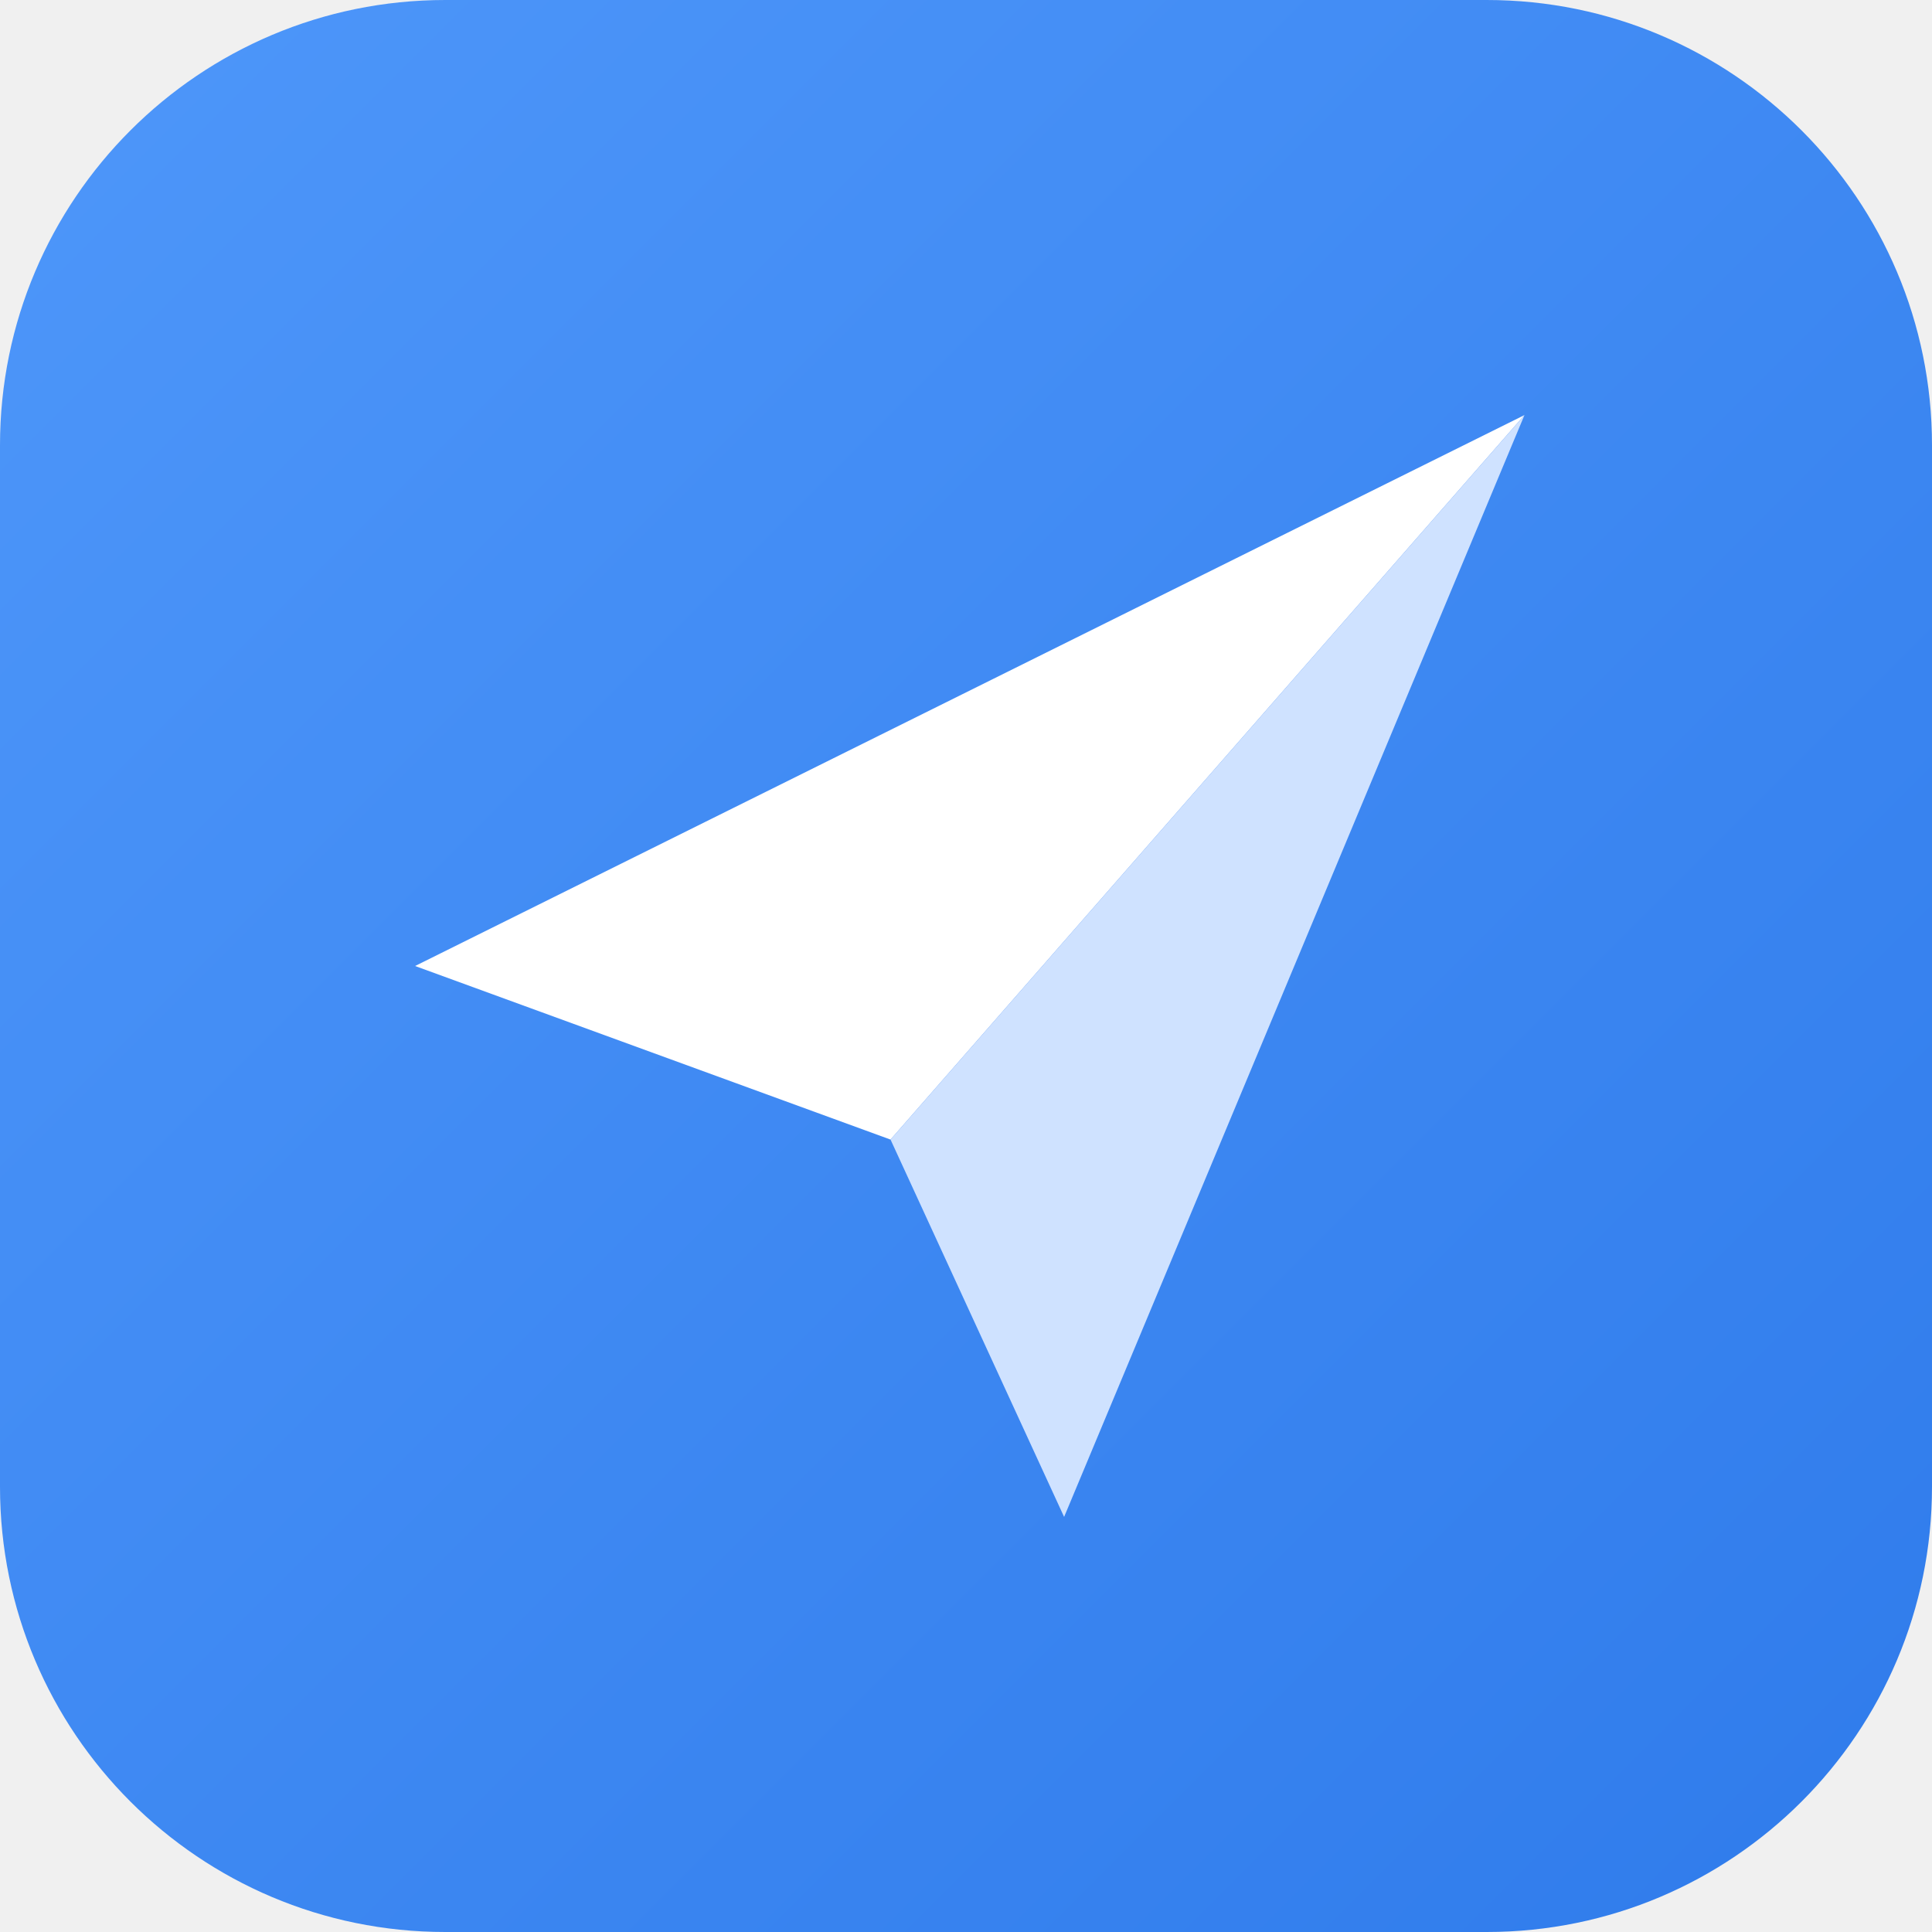
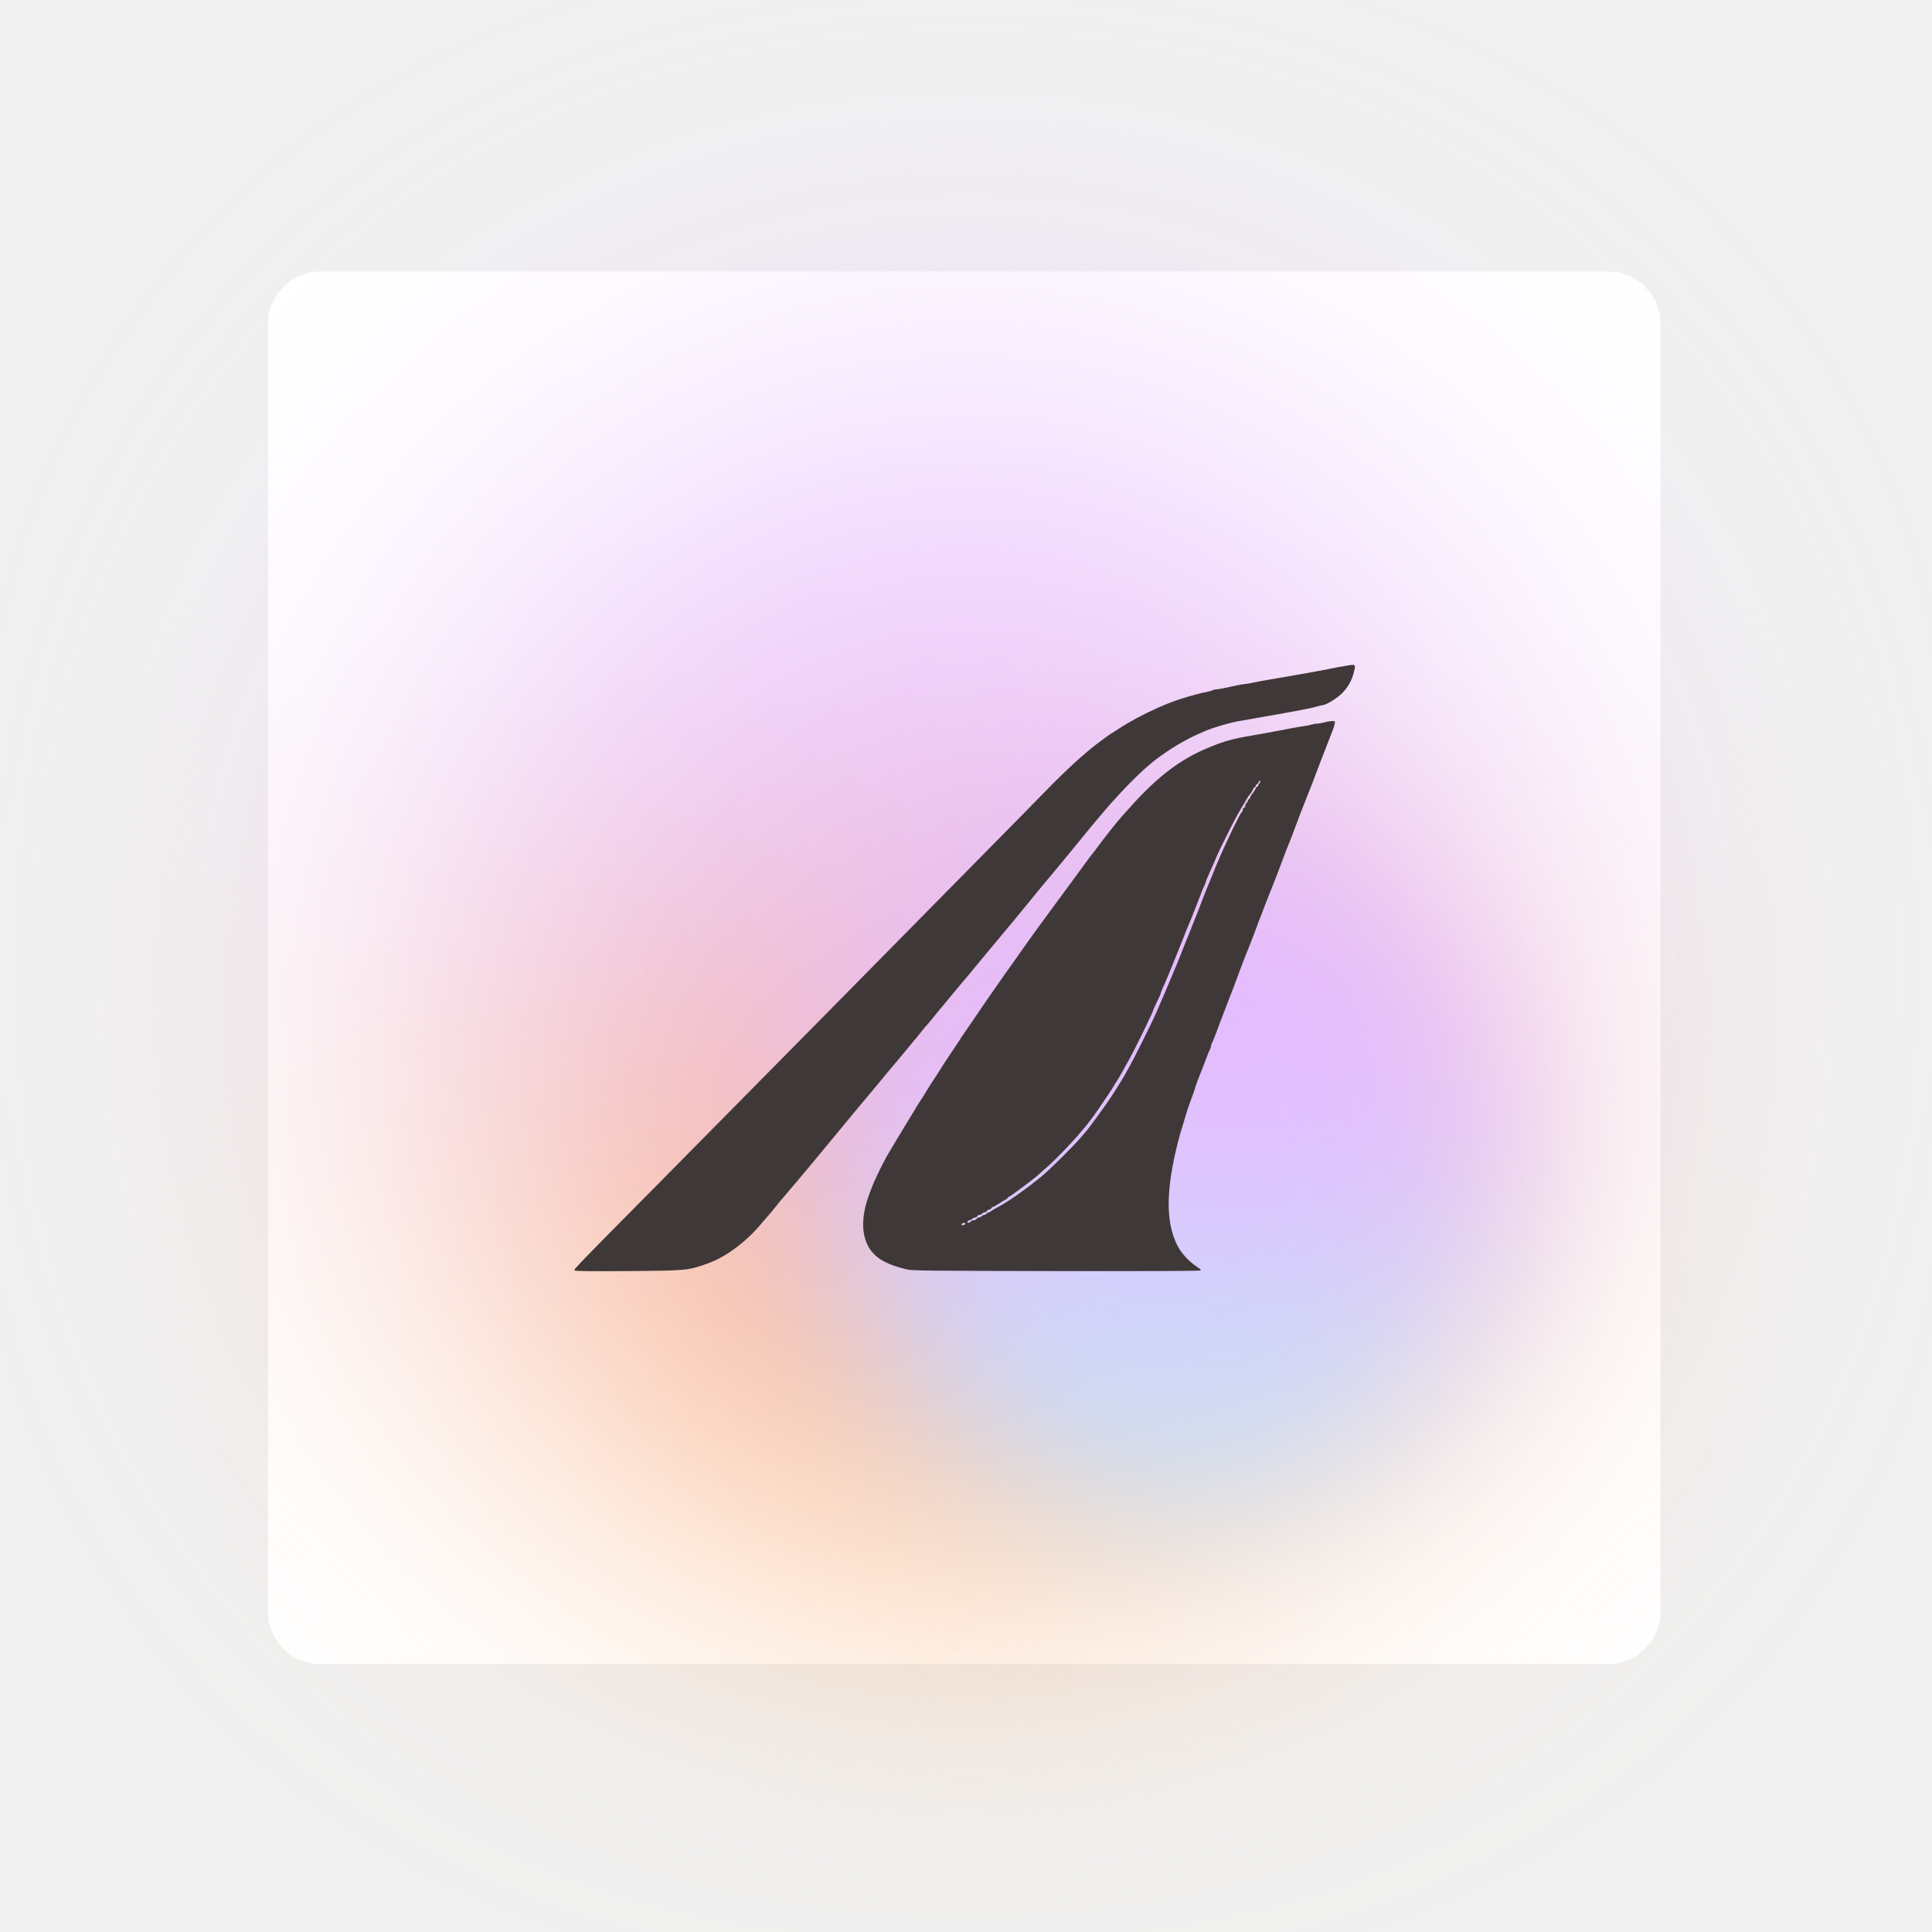
- <svg xmlns="http://www.w3.org/2000/svg" width="512" height="512" viewBox="0 0 512 512" role="img" aria-label="FlightSight">
+ <svg xmlns="http://www.w3.org/2000/svg" width="555" height="555" viewBox="0 0 555 555" fill="none">
+   <rect x="77" y="78" width="400" height="400" rx="15" fill="white" />
+   <g filter="url(#filter0_f_9_12)">
+     <circle cx="277.5" cy="277.5" r="157.5" fill="url(#paint0_linear_9_12)" />
+   </g>
+   <g filter="url(#filter1_f_9_12)">
+     <circle cx="335" cy="335" r="100" fill="url(#paint1_linear_9_12)" />
+   </g>
+   <path d="M387.048 191.193C386.416 191.294 385.177 191.496 384.267 191.673C383.357 191.85 381.84 192.154 380.855 192.356C379.161 192.685 377.442 192.988 372.589 193.848C371.35 194.05 369.429 194.404 368.292 194.607C367.129 194.809 365.107 195.138 363.792 195.365C362.478 195.593 360.658 195.947 359.748 196.149C358.838 196.352 357.877 196.503 357.599 196.503C357.321 196.503 356.36 196.655 355.45 196.858C352.114 197.616 349.99 198.021 349.434 198.021C349.106 198.021 348.625 198.147 348.347 198.299C348.069 198.426 347.26 198.653 346.527 198.805C345.794 198.931 344.657 199.184 343.949 199.387C343.267 199.589 342.053 199.918 341.295 200.12C338.691 200.853 335.456 202.042 332.7 203.281C328.327 205.229 324.359 207.378 321.325 209.376C320.137 210.16 319.076 210.843 318.924 210.894C318.798 210.944 317.129 212.158 315.259 213.574C311.543 216.382 306.235 221.237 300.85 226.751C298.98 228.698 292.382 235.4 286.189 241.672C273.803 254.216 244.481 283.957 235.103 293.491C226.079 302.647 206.893 322.069 188.263 340.911C165.741 363.647 164.755 364.683 165.033 364.962C165.235 365.164 169.886 365.215 180.427 365.139C197.515 365.012 197.692 364.987 203.657 362.812C208.637 360.991 214.426 356.641 218.622 351.608C219.33 350.748 220.315 349.61 220.796 349.079C221.276 348.548 222.161 347.486 222.767 346.727C223.829 345.362 224.638 344.401 225.143 343.844C225.598 343.364 234.471 332.818 235.128 331.958C235.482 331.528 236.898 329.808 238.288 328.139C239.678 326.495 241.094 324.775 241.448 324.32C242.13 323.46 248.197 316.177 250.674 313.243C251.508 312.257 252.646 310.866 253.202 310.183C253.758 309.475 254.314 308.792 254.466 308.64C254.592 308.489 255.173 307.831 255.73 307.148C256.286 306.491 257.474 305.049 258.384 303.987C259.294 302.925 260.659 301.256 261.417 300.32C262.175 299.384 262.984 298.423 263.212 298.195C263.414 297.968 263.97 297.285 264.45 296.653C264.931 296.02 265.487 295.338 265.689 295.11C265.917 294.882 266.321 294.427 266.599 294.098C267.13 293.466 269.076 291.089 269.784 290.204C270.037 289.926 270.643 289.167 271.174 288.535C271.73 287.902 272.565 286.865 273.07 286.258C275.421 283.401 278.202 280.088 278.353 279.961C278.429 279.885 278.96 279.278 279.491 278.57C280.603 277.205 289.096 266.962 290.335 265.52C290.765 265.04 291.75 263.851 292.509 262.89C293.267 261.955 294.329 260.639 294.885 260.007C296.275 258.338 296.553 257.984 297.691 256.568C298.247 255.86 299.384 254.494 300.218 253.508C301.937 251.484 302.266 251.08 306.917 245.44C308.737 243.214 310.431 241.166 310.658 240.888C310.911 240.61 311.543 239.8 312.099 239.117C312.984 238.03 313.894 236.892 316.952 233.301C322.058 227.282 327.948 221.338 331.689 218.455C336.037 215.117 340.461 212.462 344.96 210.54C345.39 210.362 345.997 210.084 346.35 209.933C348.651 208.946 353.782 207.454 356.082 207.125C357.321 206.923 358.787 206.67 362.528 205.987C363.565 205.81 365.511 205.456 366.825 205.229C369.176 204.824 371.3 204.445 375.293 203.661C376.406 203.458 377.821 203.129 378.428 202.927C379.06 202.725 379.692 202.573 379.894 202.573C380.804 202.573 383.711 200.853 385.278 199.387C387.174 197.591 388.387 195.467 388.969 192.912C389.474 190.813 389.449 190.813 387.048 191.193Z" fill="#3F3838" />
+   <path d="M380.349 207.53C379.666 207.707 378.731 207.884 378.301 207.884C377.872 207.884 377.189 208.011 376.785 208.137C376.38 208.289 375.319 208.491 374.409 208.618C373.499 208.744 372.083 208.972 371.249 209.149C370.415 209.3 368.873 209.604 367.836 209.806C366.8 209.983 365.081 210.312 364.045 210.514C363.008 210.717 361.011 211.071 359.621 211.298C354.186 212.209 351.608 212.917 347.109 214.788C338.995 218.152 332.498 223.109 324.738 231.783C323.499 233.174 322.362 234.439 322.21 234.591C321.224 235.653 316.674 241.368 315.132 243.543C314.576 244.302 313.944 245.137 313.742 245.364C313.54 245.592 312.731 246.654 311.973 247.691C311.214 248.753 309.495 251.08 308.181 252.875C301.659 261.676 294.834 271.034 292.888 273.892C292.205 274.878 290.992 276.598 290.234 277.66C289.45 278.722 288.388 280.214 287.883 280.973C287.352 281.732 286.24 283.325 285.406 284.513C284.571 285.702 283.105 287.801 282.17 289.192C281.235 290.583 279.946 292.48 279.288 293.441C276.558 297.386 275.876 298.373 275.8 298.6C275.75 298.701 274.789 300.143 273.677 301.787C272.565 303.431 271.478 305.049 271.275 305.378C269.556 308.084 268.545 309.703 267.458 311.321C266.776 312.358 266.119 313.445 265.967 313.724C265.815 314.002 265.133 315.089 264.45 316.126C263.768 317.163 263.06 318.251 262.934 318.529C262.782 318.807 262.479 319.338 262.226 319.717C261.569 320.729 255.224 331.275 254.592 332.438C253.379 334.588 251.078 339.368 250.472 341.037C250.27 341.593 249.916 342.504 249.713 343.06C246.276 352.215 247.919 359.398 254.137 362.458C256.058 363.419 257.322 363.849 260.28 364.608C261.948 365.038 264.602 365.063 303.353 365.139C328.909 365.189 344.758 365.113 344.91 364.962C345.061 364.81 344.631 364.405 343.772 363.849C341.598 362.458 339.273 359.929 338.186 357.729C334.824 351.027 334.9 341.745 338.438 327.886C338.641 327.052 338.969 325.914 339.121 325.357C339.298 324.801 339.652 323.663 339.905 322.828C340.764 319.869 341.118 318.782 341.421 317.897C342.938 313.749 343.317 312.661 343.317 312.484C343.317 312.282 344.682 308.666 345.314 307.148C345.541 306.592 346.123 305.125 346.755 303.405C346.957 302.824 347.311 302.014 347.513 301.635C347.715 301.23 347.867 300.75 347.867 300.522C347.867 300.32 348.019 299.839 348.221 299.485C348.6 298.752 349.106 297.462 350.546 293.542C351.077 292.126 351.507 290.988 352.796 287.675C353.428 286.006 354.136 284.185 354.363 283.628C354.566 283.072 354.894 282.187 355.096 281.656C355.299 281.15 355.627 280.239 355.855 279.632C356.082 279.051 356.411 278.14 356.613 277.609C357.22 275.965 357.776 274.549 358.105 273.765C358.281 273.335 358.61 272.551 358.812 271.995C359.015 271.438 359.52 270.123 359.95 269.086C360.354 268.05 360.885 266.608 361.138 265.925C361.365 265.217 361.719 264.307 361.896 263.902C362.2 263.194 362.427 262.612 363.388 260.033C363.59 259.527 364.095 258.237 364.5 257.2C365.561 254.62 367.786 248.88 368.696 246.376C369.252 244.884 369.884 243.24 370.238 242.405C370.415 241.975 370.743 241.191 370.946 240.635C371.148 240.079 371.527 239.118 371.755 238.485C371.982 237.853 372.336 236.943 372.513 236.462C373.094 234.843 373.6 233.579 374.409 231.53C374.864 230.418 375.395 229.052 375.597 228.496C375.799 227.939 376.128 227.13 376.305 226.725C376.633 225.941 377.189 224.525 377.796 222.856C378.478 221.035 379.717 217.773 379.995 217.115C380.298 216.356 381.234 213.954 381.663 212.816C381.866 212.259 382.169 211.45 382.346 211.045C382.927 209.68 383.306 208.542 383.433 207.808C383.559 207.151 383.509 207.125 382.599 207.151C382.043 207.151 381.057 207.328 380.349 207.53ZM361.795 225.031C361.643 225.081 361.517 225.284 361.517 225.486C361.517 225.688 361.34 225.916 361.138 225.992C360.936 226.093 360.759 226.245 360.759 226.371C360.759 226.624 359.773 228.116 359.47 228.369C359.368 228.445 359.242 228.749 359.141 229.052C359.04 229.381 358.838 229.634 358.711 229.634C358.585 229.634 358.484 229.785 358.484 229.988C358.484 230.165 358.307 230.468 358.105 230.645C357.902 230.822 357.725 231.176 357.725 231.455C357.725 231.708 357.548 231.986 357.346 232.062C357.144 232.163 356.967 232.416 356.967 232.669C356.967 232.947 356.866 233.2 356.74 233.301C356.588 233.377 356.209 234.034 355.83 234.768C355.476 235.476 355.096 236.26 354.97 236.462C354.616 237.044 351.254 244.201 350.496 245.996C349.586 248.096 349.384 248.601 348.625 250.498C348.17 251.611 347.665 252.85 347.488 253.28C347.311 253.685 347.033 254.317 346.906 254.671C346.553 255.506 345.643 257.858 345.213 258.97C344.707 260.387 344.05 262.056 343.696 262.89C343.519 263.295 343.191 264.104 342.988 264.661C342.559 265.824 341.143 269.365 340.663 270.477C340.486 270.882 340.157 271.691 339.955 272.248C339.601 273.183 338.236 276.623 337.731 277.812C336.492 280.821 332.346 290.533 332.195 290.811C332.068 291.038 331.74 291.772 331.436 292.48C330.526 294.503 325.673 304.215 324.738 305.884C324.258 306.718 323.777 307.578 323.676 307.78C323.348 308.514 321.224 311.979 319.354 314.862C317.786 317.29 312.478 324.548 311.998 324.978C311.922 325.054 311.24 325.838 310.481 326.748C308.51 329.125 301.305 336.257 299.106 338.028C293.899 342.226 289.349 345.387 286.265 346.98C285.608 347.334 284.9 347.764 284.723 347.916C284.546 348.093 284.243 348.245 284.066 348.245C283.864 348.245 283.586 348.422 283.409 348.624C283.232 348.827 282.928 349.004 282.726 349.004C282.524 349.004 282.195 349.181 281.993 349.383C281.766 349.585 281.386 349.762 281.134 349.762C280.881 349.762 280.628 349.939 280.527 350.142C280.451 350.344 280.123 350.521 279.794 350.521C279.44 350.521 279.036 350.698 278.859 350.9C278.682 351.103 278.378 351.28 278.176 351.28C277.645 351.28 277.923 350.673 278.48 350.546C278.732 350.496 279.111 350.319 279.314 350.116C279.491 349.914 279.87 349.762 280.123 349.762C280.375 349.762 280.628 349.585 280.729 349.383C280.805 349.181 281.083 349.004 281.336 349.004C281.614 349.004 281.968 348.827 282.145 348.624C282.322 348.422 282.65 348.245 282.903 348.245C283.156 348.245 283.409 348.068 283.51 347.865C283.586 347.663 283.864 347.486 284.142 347.486C284.395 347.486 284.673 347.309 284.774 347.107C284.85 346.904 285.026 346.727 285.178 346.727C285.33 346.727 285.911 346.424 286.518 346.045C288.009 345.084 288.54 344.755 288.97 344.552C289.172 344.451 289.45 344.224 289.551 344.021C289.652 343.844 289.855 343.693 290.006 343.693C290.234 343.693 296.528 339.014 297.741 337.952C298.045 337.674 299.511 336.384 301.002 335.069C303.505 332.843 308.029 328.139 310.33 325.382C310.886 324.725 311.543 323.916 311.821 323.612C312.579 322.727 314.349 320.375 315.259 319.035C315.739 318.326 316.952 316.531 317.963 315.039C318.975 313.547 319.809 312.257 319.809 312.206C319.809 312.156 320.137 311.625 320.542 311.018C321.25 309.93 322.033 308.64 323.171 306.516C323.525 305.884 324.207 304.644 324.713 303.734C326.128 301.18 331.184 290.785 331.184 290.457C331.184 290.305 332.473 287.472 333.105 286.208C333.307 285.803 333.459 285.373 333.459 285.247C333.459 285.12 333.787 284.311 334.192 283.451C335.076 281.504 336.795 277.356 338.464 273.133C339.171 271.388 339.829 269.693 339.98 269.339C340.107 268.985 340.435 268.201 340.663 267.569C340.916 266.937 341.27 266.052 341.472 265.622C342.18 263.978 342.533 263.118 342.938 262.005C343.191 261.373 343.469 260.64 343.595 260.361C343.873 259.678 344.808 257.301 345.263 256.062C345.466 255.506 345.794 254.747 345.996 254.368C346.199 254.013 346.35 253.584 346.35 253.432C346.35 253.28 346.704 252.395 347.134 251.459C348.347 248.753 349.055 247.109 349.738 245.516C350.37 244.049 354.186 236.386 355.071 234.818C355.551 233.984 356.057 233.073 356.209 232.795C356.36 232.517 356.689 231.935 356.967 231.53C357.245 231.101 357.574 230.544 357.725 230.266C358.332 229.153 358.711 228.546 358.913 228.394C359.166 228.192 359.672 227.408 360 226.649C360.127 226.346 360.354 226.093 360.506 226.093C360.632 226.093 360.759 225.916 360.759 225.714C360.759 225.511 360.885 225.334 361.011 225.334C361.163 225.334 361.416 225.031 361.593 224.652C361.846 224.07 361.896 224.045 361.997 224.449C362.048 224.727 361.947 224.98 361.795 225.031ZM277.342 351.507C277.342 351.811 276.609 352.089 276.28 351.887C276.129 351.785 276.154 351.634 276.356 351.507C276.811 351.229 277.342 351.229 277.342 351.507Z" fill="#3F3838" />
  <defs>
-     <linearGradient id="fs-bg" x1="0" y1="0" x2="1" y2="1">
-       <stop offset="0" stop-color="#4E97FA" />
-       <stop offset="1" stop-color="#2F7BEB" />
+     <filter id="filter0_f_9_12" x="0" y="0" width="555" height="555" filterUnits="userSpaceOnUse" color-interpolation-filters="sRGB">
+       <feFlood flood-opacity="0" result="BackgroundImageFix" />
+       <feBlend mode="normal" in="SourceGraphic" in2="BackgroundImageFix" result="shape" />
+       <feGaussianBlur stdDeviation="60" result="effect1_foregroundBlur_9_12" />
+     </filter>
+     <filter id="filter1_f_9_12" x="185" y="185" width="300" height="300" filterUnits="userSpaceOnUse" color-interpolation-filters="sRGB">
+       <feFlood flood-opacity="0" result="BackgroundImageFix" />
+       <feBlend mode="normal" in="SourceGraphic" in2="BackgroundImageFix" result="shape" />
+       <feGaussianBlur stdDeviation="25" result="effect1_foregroundBlur_9_12" />
+     </filter>
+     <linearGradient id="paint0_linear_9_12" x1="277.5" y1="120" x2="277.5" y2="435" gradientUnits="userSpaceOnUse">
+       <stop offset="0.375" stop-color="#ECCAFF" />
+       <stop offset="1" stop-color="#FF9C40" />
+     </linearGradient>
+     <linearGradient id="paint1_linear_9_12" x1="335" y1="235" x2="335" y2="435" gradientUnits="userSpaceOnUse">
+       <stop offset="0.404" stop-color="#E4BCFF" />
+       <stop offset="0.904" stop-color="#C5E3F9" />
    </linearGradient>
  </defs>
-   <rect width="512" height="512" rx="118" fill="url(#fs-bg)" />
-   <path d="M404 110 L110 256 L236 302 Z" fill="#ffffff" />
-   <path d="M404 110 L236 302 L282 402 Z" fill="#CFE2FF" />
</svg>
